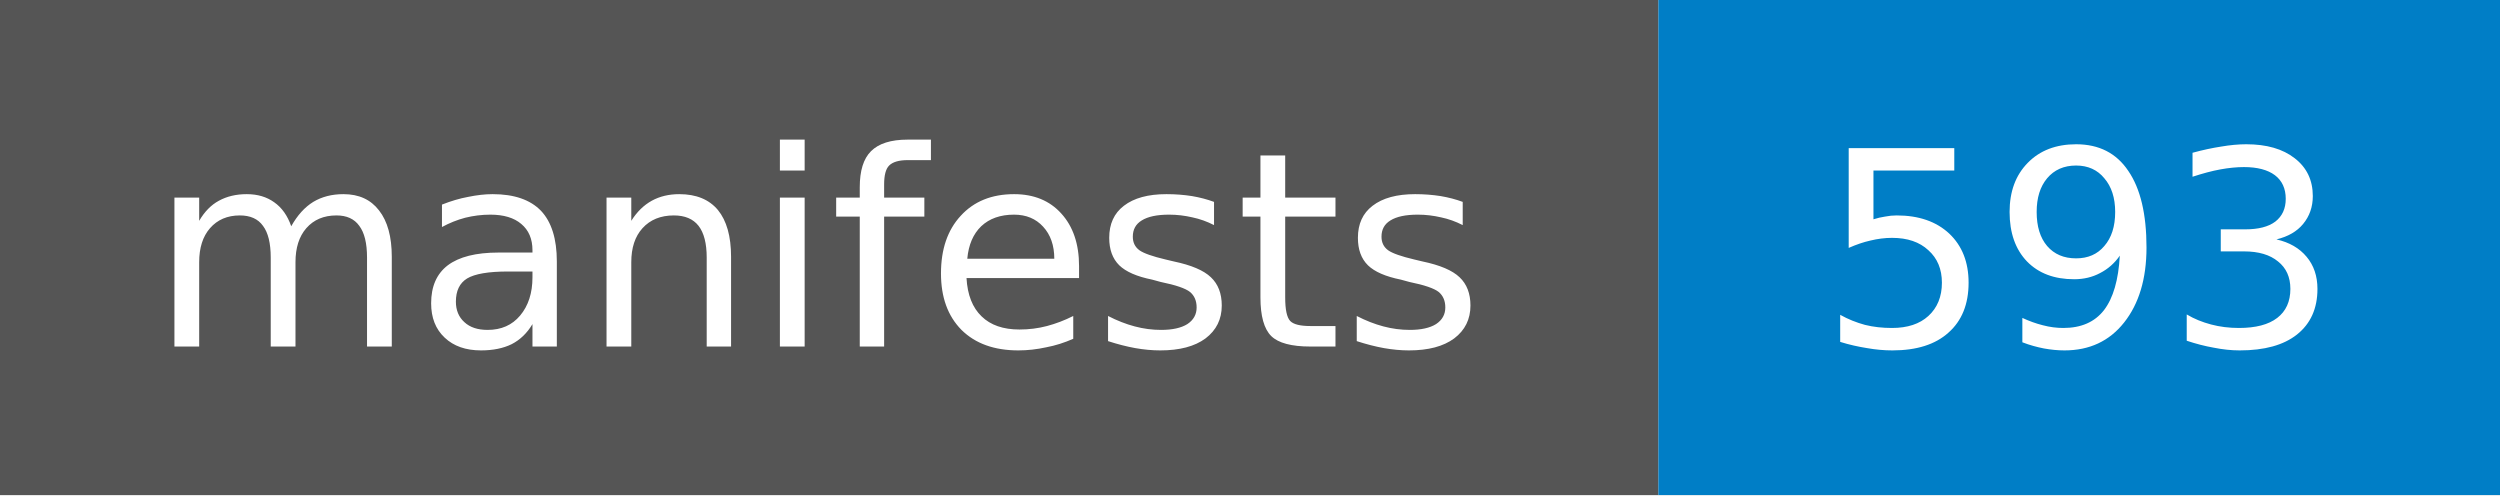
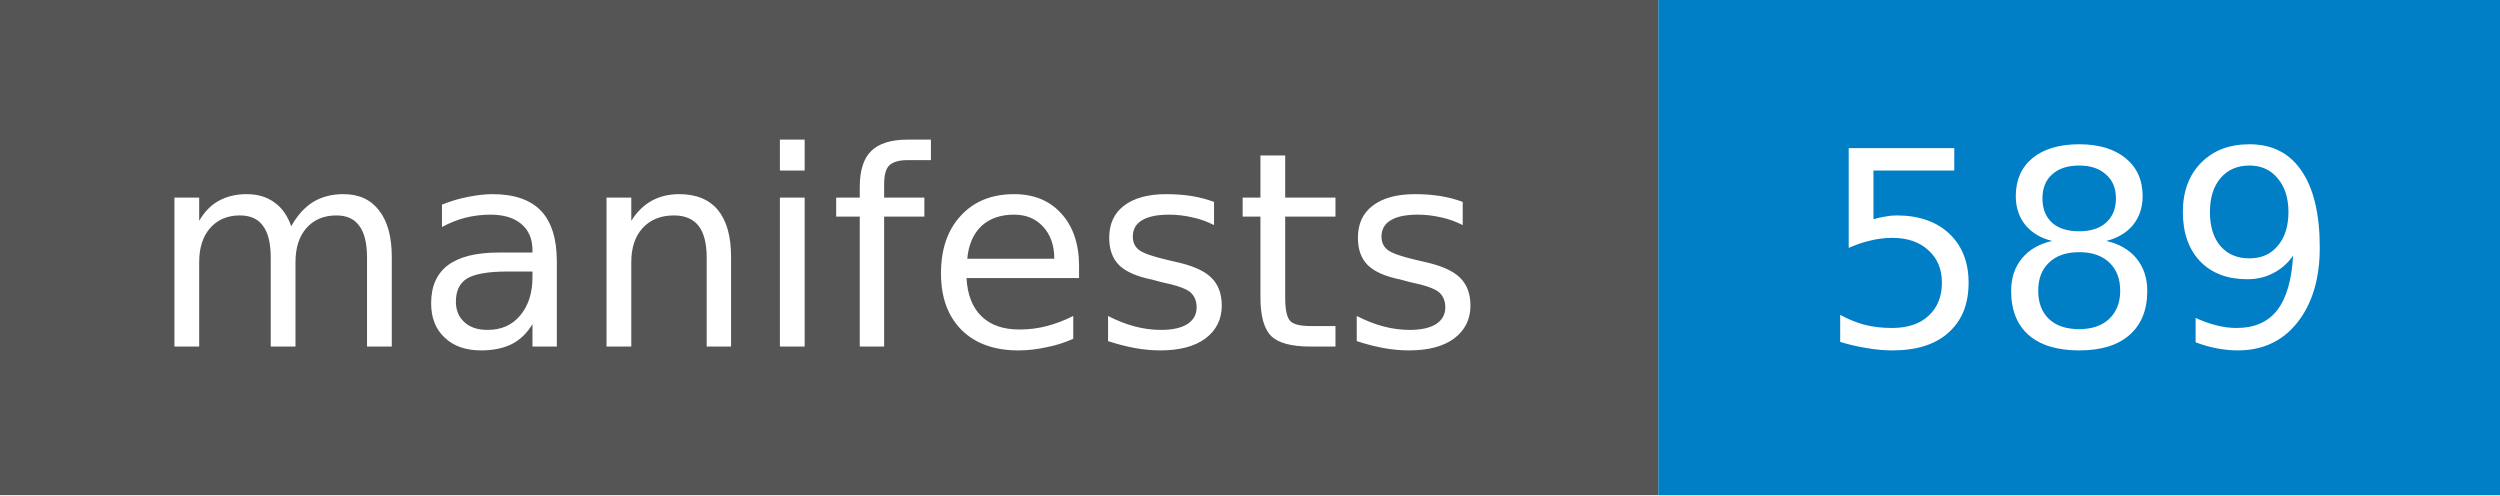
- <svg xmlns="http://www.w3.org/2000/svg" width="101" height="20" role="img" aria-label="manifests: 593">
+ <svg xmlns="http://www.w3.org/2000/svg" width="101" height="20" role="img" aria-label="manifests: 589">
  <style>rect.label-bg{fill:#555}@media (prefers-color-scheme:dark){rect.label-bg{fill:#3f3f3f}}text{font-family:Verdana,DejaVu Sans,Geneva,sans-serif;font-size:11px;fill:#fff}</style>
  <rect class="label-bg" width="67" height="20" />
  <rect x="67" width="34" height="20" fill="#007ec6" />
  <text x="33" y="14" text-anchor="middle">manifests</text>
-   <text x="84" y="14" text-anchor="middle">593</text>
+   <text x="84" y="14" text-anchor="middle">589</text>
</svg>
